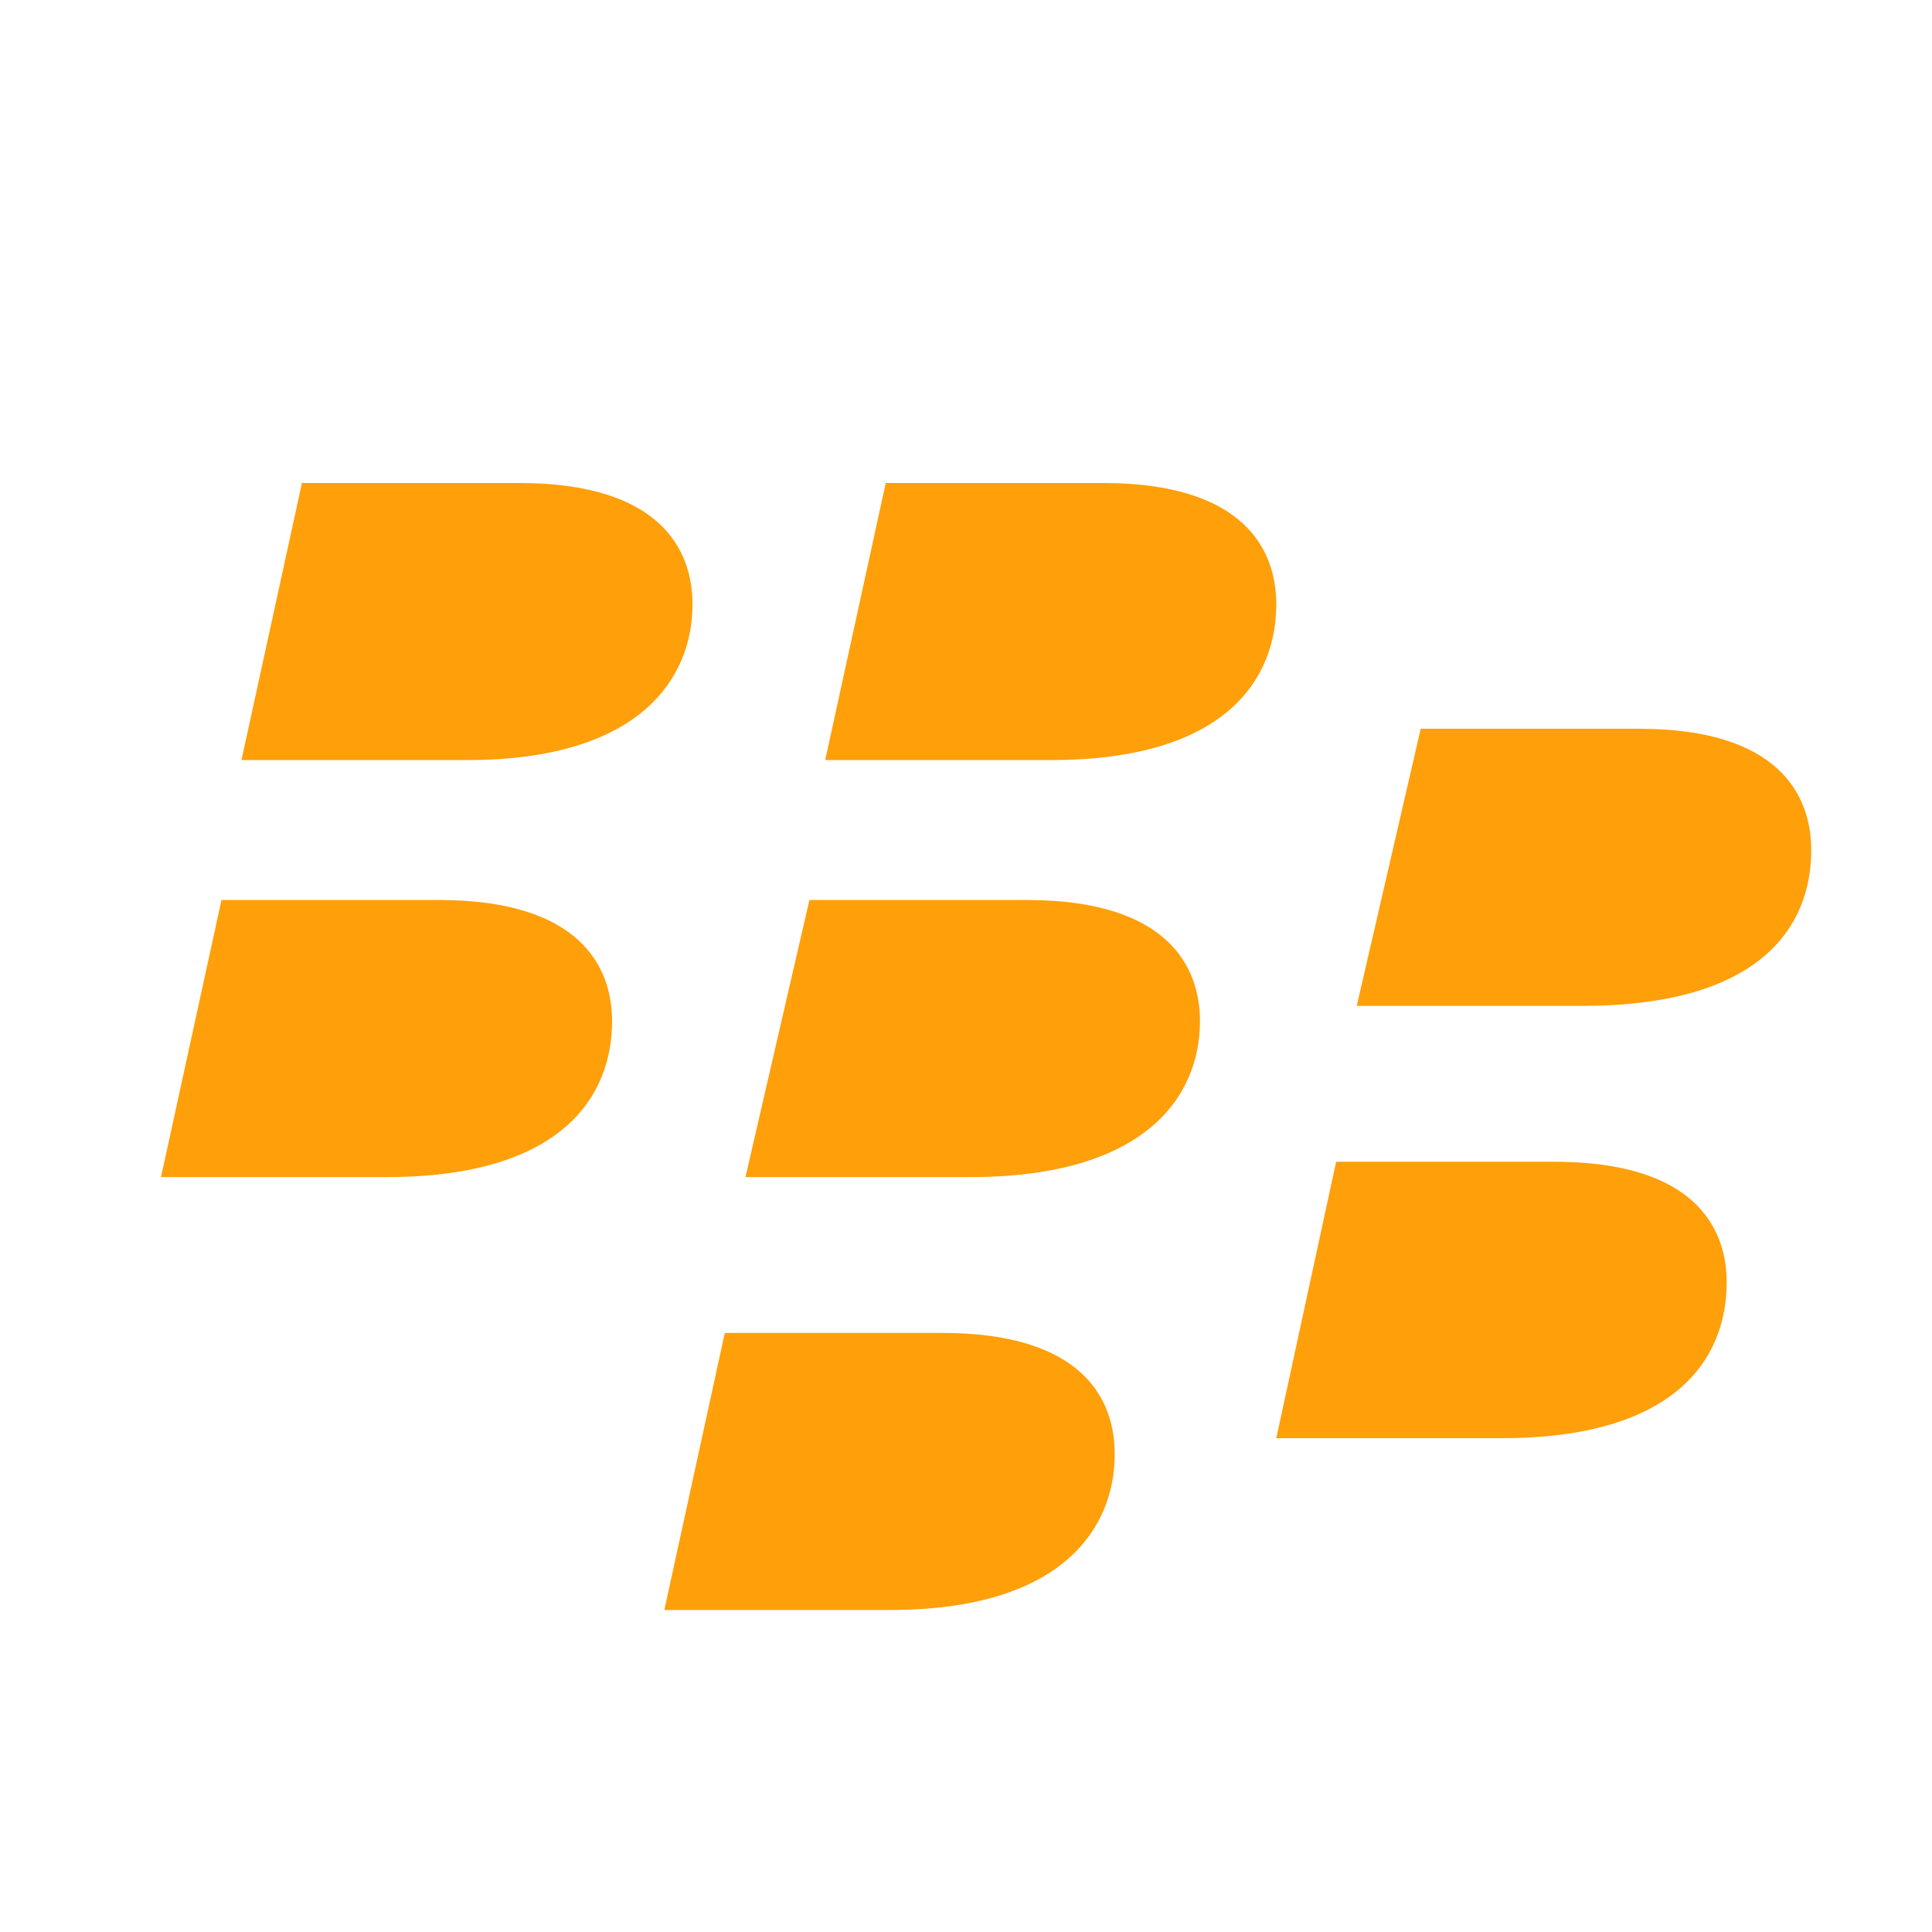
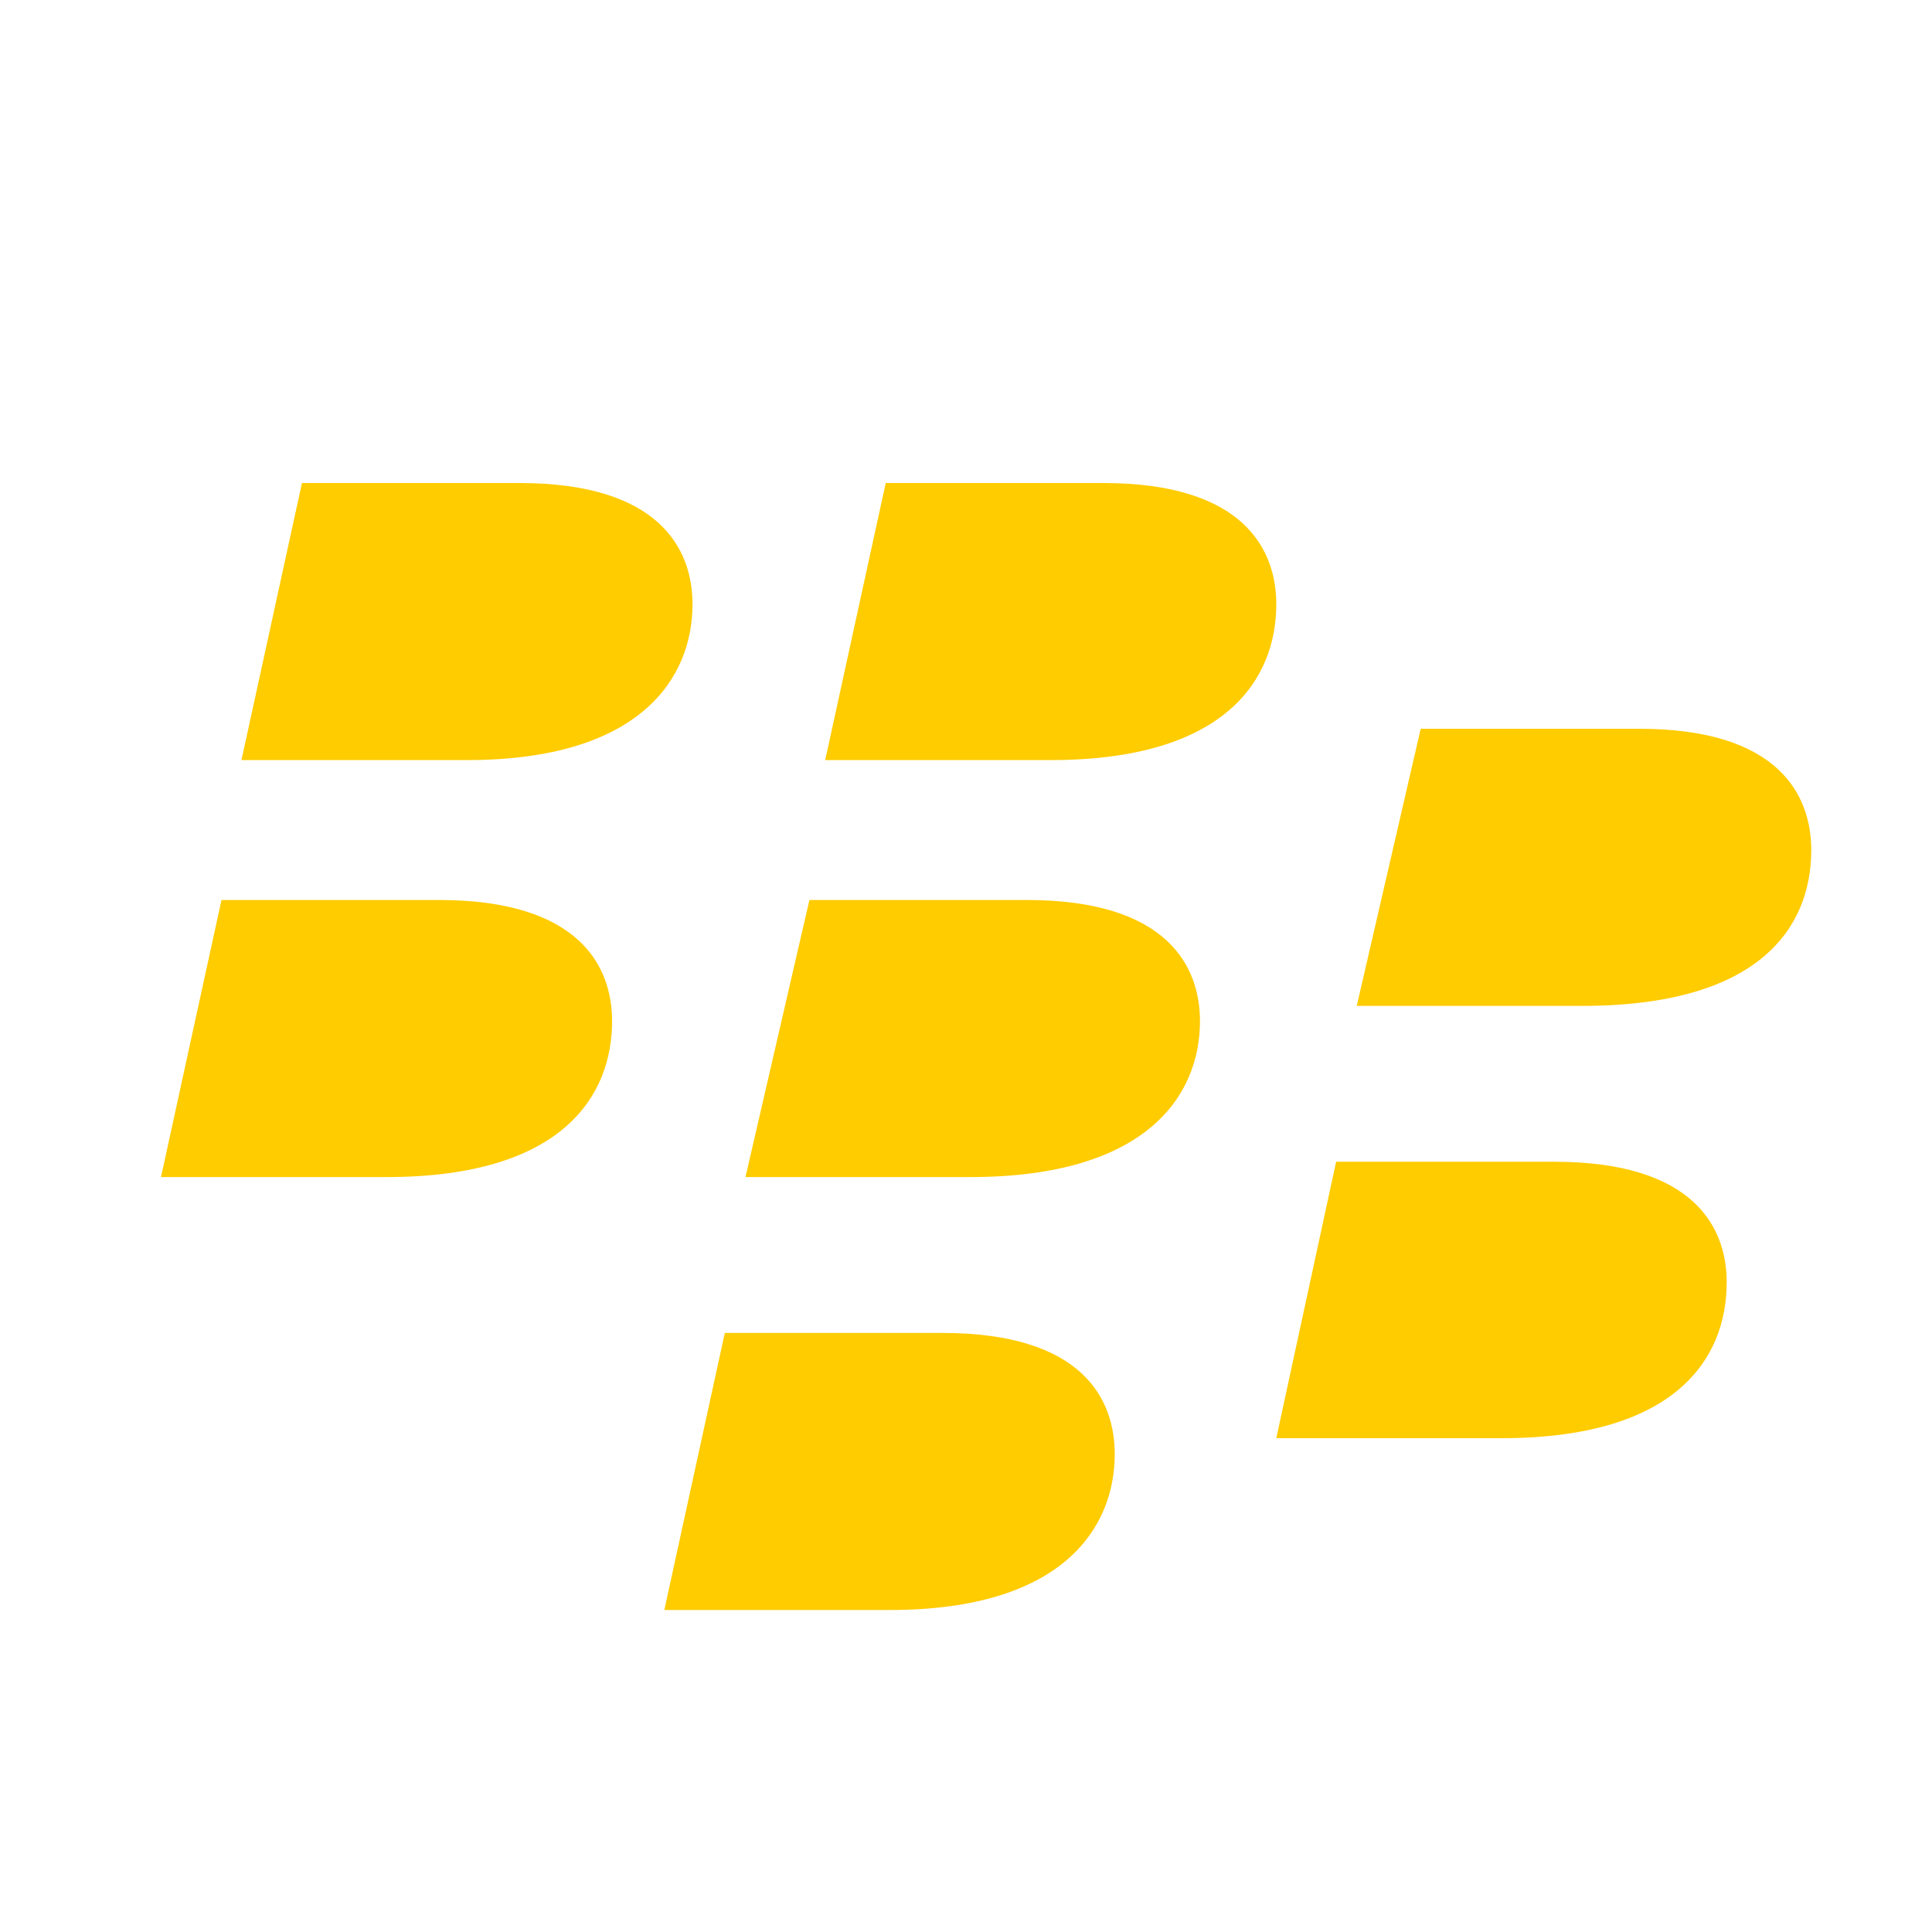
<svg xmlns="http://www.w3.org/2000/svg" width="48px" height="48px" viewBox="0 0 48 48" version="1.1">
  <g id="logo" stroke="none" stroke-width="1" fill="none" fill-rule="evenodd">
-     <path d="M18.008,33.116 L16.505,40 L22.108,40 C26.396,40 27.695,37.965 27.695,36.127 C27.695,34.771 26.909,33.116 23.407,33.116 L18.008,33.116 Z M33.196,28.863 L31.709,35.731 L37.313,35.731 C41.584,35.731 42.899,33.794 42.899,31.858 C42.899,30.501 42.096,28.863 38.611,28.863 L33.196,28.863 L33.196,28.863 Z M20.11,22.36 L18.521,29.244 L24.107,29.244 C28.498,29.244 29.813,27.208 29.813,25.371 C29.813,24.014 29.01,22.36 25.508,22.36 L20.092,22.36 L20.11,22.36 Z M5.503,22.36 L4,29.244 L9.603,29.244 C13.994,29.244 15.207,27.208 15.207,25.371 C15.207,24.014 14.404,22.36 10.902,22.36 L5.503,22.36 L5.503,22.36 Z M35.297,18.106 L33.708,24.991 L39.311,24.991 C43.702,24.991 45,23.055 45,21.118 C45,19.761 44.197,18.106 40.729,18.106 L35.297,18.106 L35.297,18.106 Z M22.006,12 L20.502,18.884 L26.106,18.884 C30.479,18.884 31.709,16.849 31.709,15.012 C31.709,13.655 30.906,12 27.404,12 L22.006,12 L22.006,12 Z M7.502,12 L5.999,18.884 L11.602,18.884 C15.907,18.884 17.205,16.849 17.205,15.012 C17.205,13.655 16.402,12 12.9,12 L7.502,12 L7.502,12 Z" id="Fill-1-Copy" fill="#FF9F0A" />
+     <path d="M18.008,33.116 L16.505,40 L22.108,40 C26.396,40 27.695,37.965 27.695,36.127 C27.695,34.771 26.909,33.116 23.407,33.116 L18.008,33.116 Z M33.196,28.863 L31.709,35.731 L37.313,35.731 C41.584,35.731 42.899,33.794 42.899,31.858 C42.899,30.501 42.096,28.863 38.611,28.863 L33.196,28.863 L33.196,28.863 Z M20.11,22.36 L18.521,29.244 L24.107,29.244 C28.498,29.244 29.813,27.208 29.813,25.371 C29.813,24.014 29.01,22.36 25.508,22.36 L20.092,22.36 L20.11,22.36 Z M5.503,22.36 L4,29.244 L9.603,29.244 C13.994,29.244 15.207,27.208 15.207,25.371 C15.207,24.014 14.404,22.36 10.902,22.36 L5.503,22.36 L5.503,22.36 Z M35.297,18.106 L33.708,24.991 L39.311,24.991 C43.702,24.991 45,23.055 45,21.118 C45,19.761 44.197,18.106 40.729,18.106 L35.297,18.106 L35.297,18.106 Z M22.006,12 L20.502,18.884 L26.106,18.884 C30.479,18.884 31.709,16.849 31.709,15.012 C31.709,13.655 30.906,12 27.404,12 L22.006,12 L22.006,12 Z M7.502,12 L5.999,18.884 L11.602,18.884 C15.907,18.884 17.205,16.849 17.205,15.012 C17.205,13.655 16.402,12 12.9,12 L7.502,12 L7.502,12 Z" id="Fill-1-Copy" fill="#FFCC00" />
  </g>
</svg>
